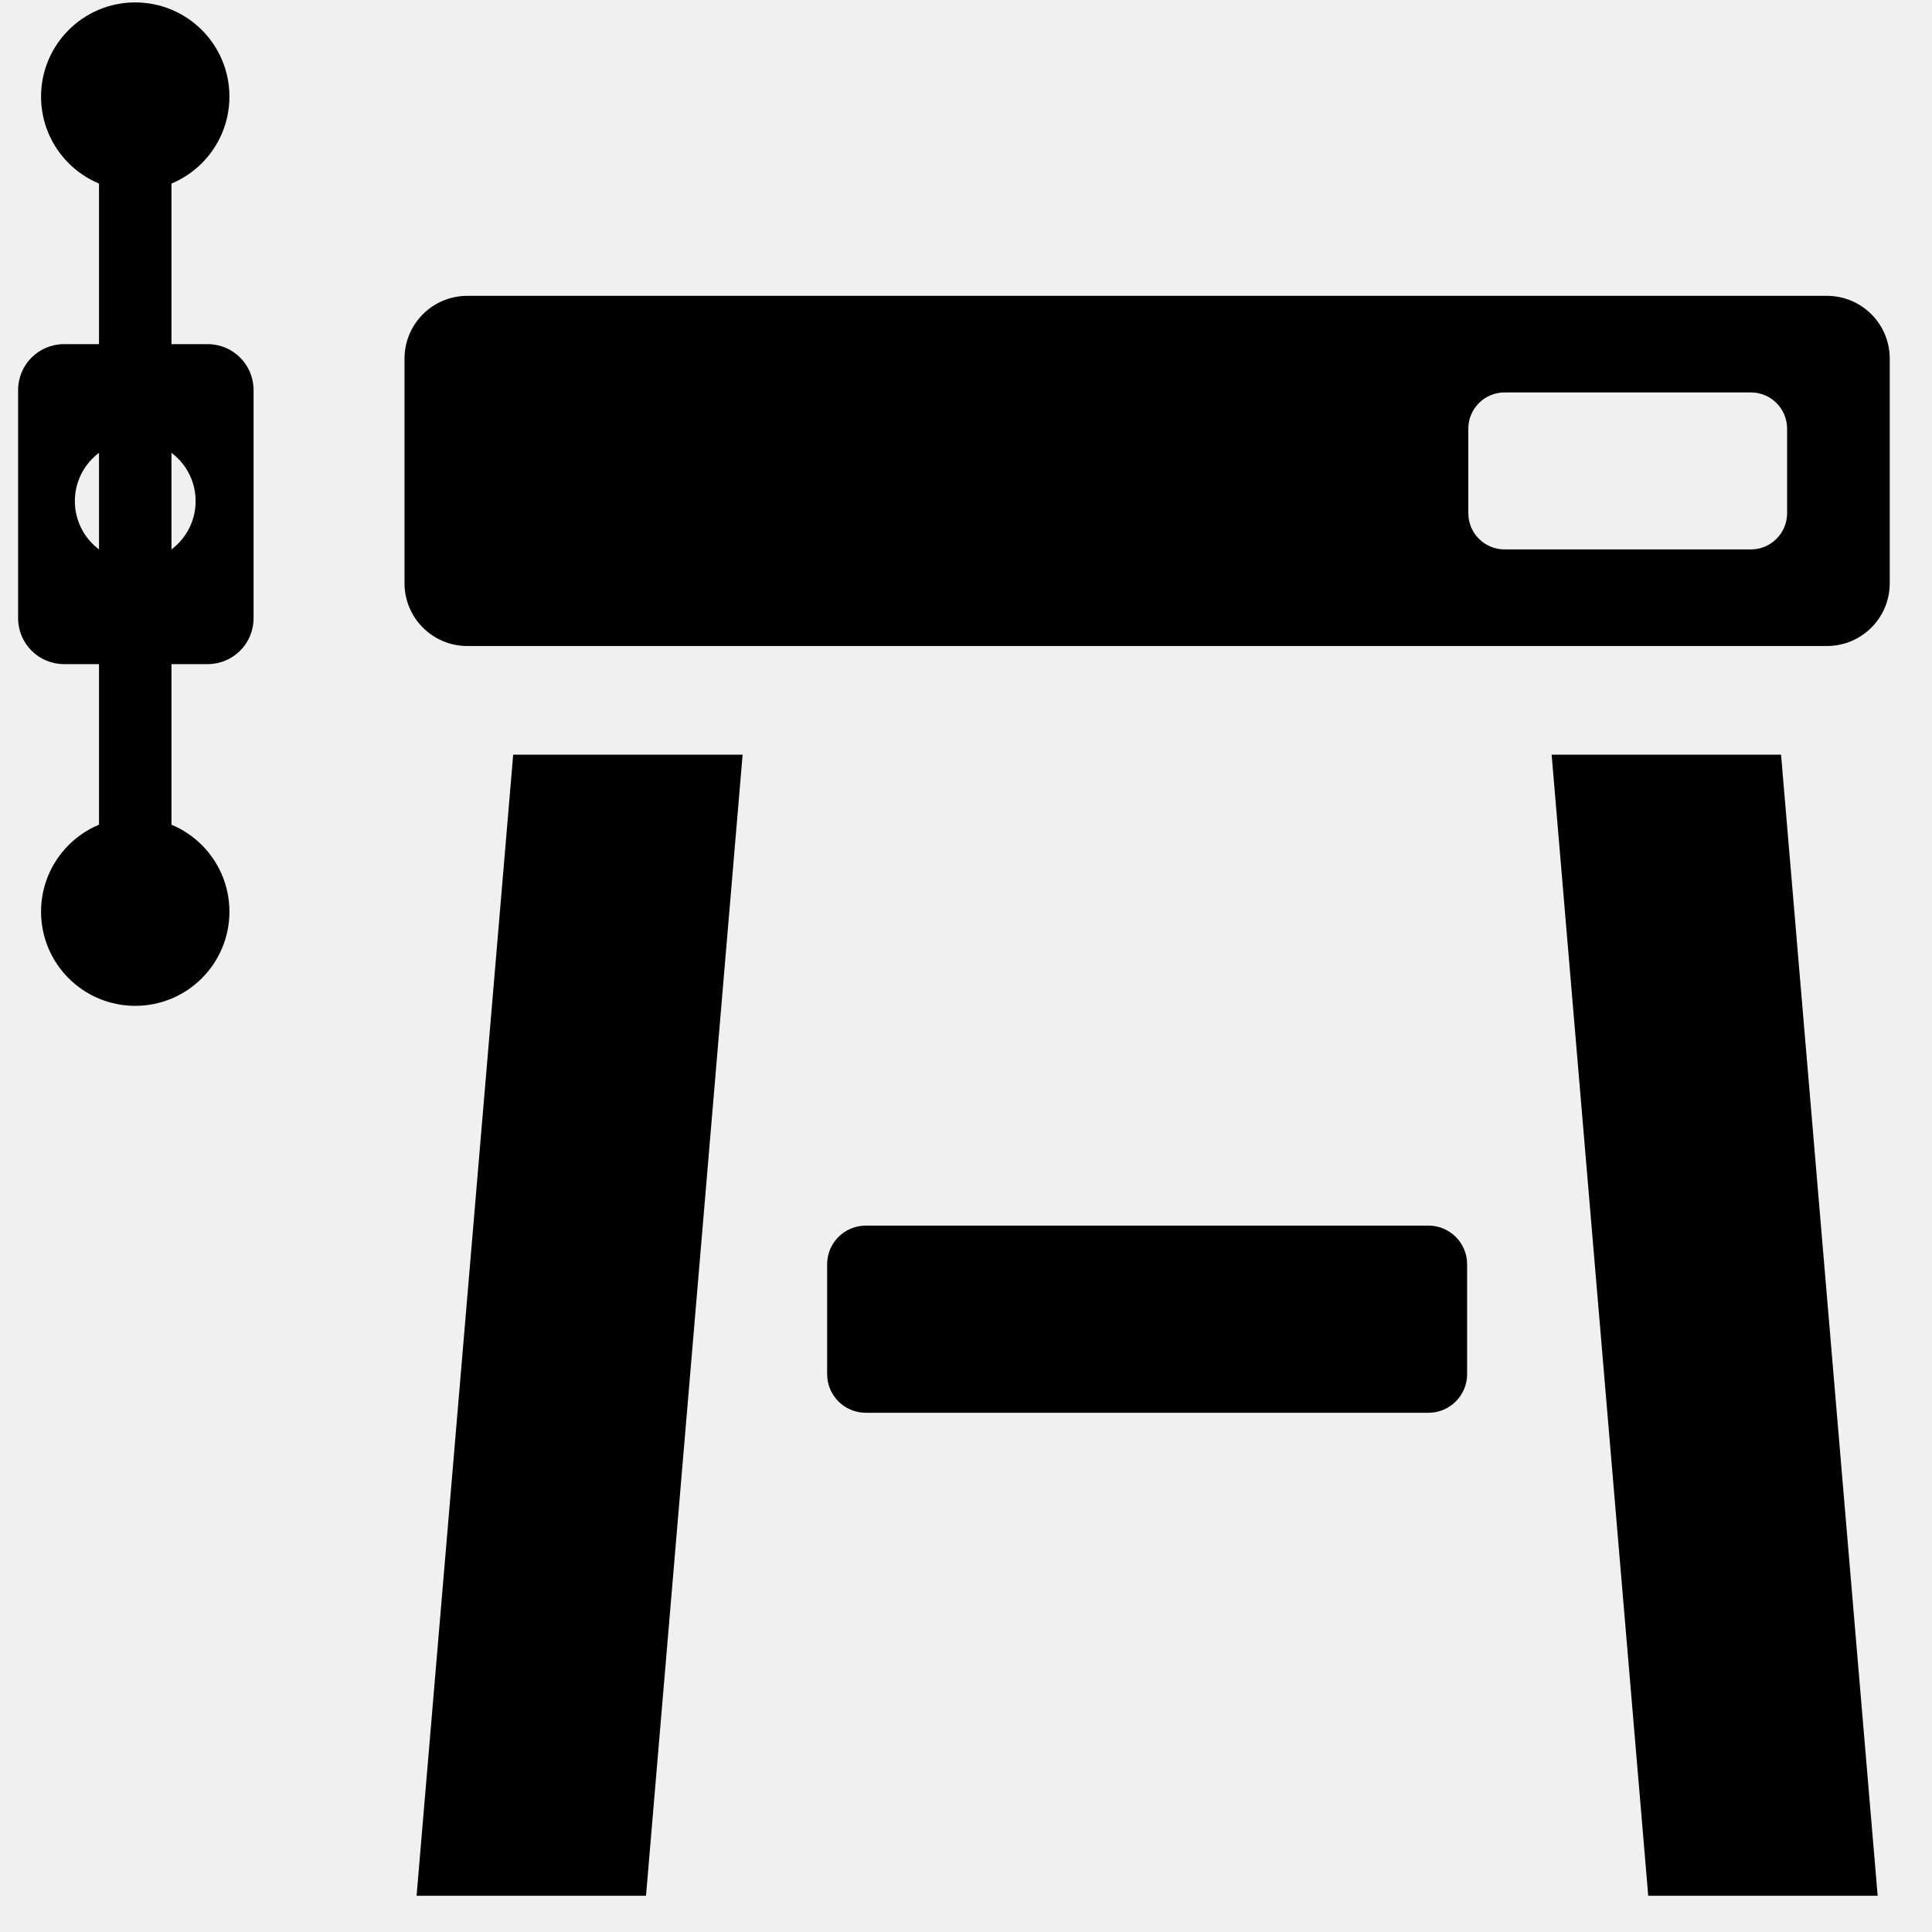
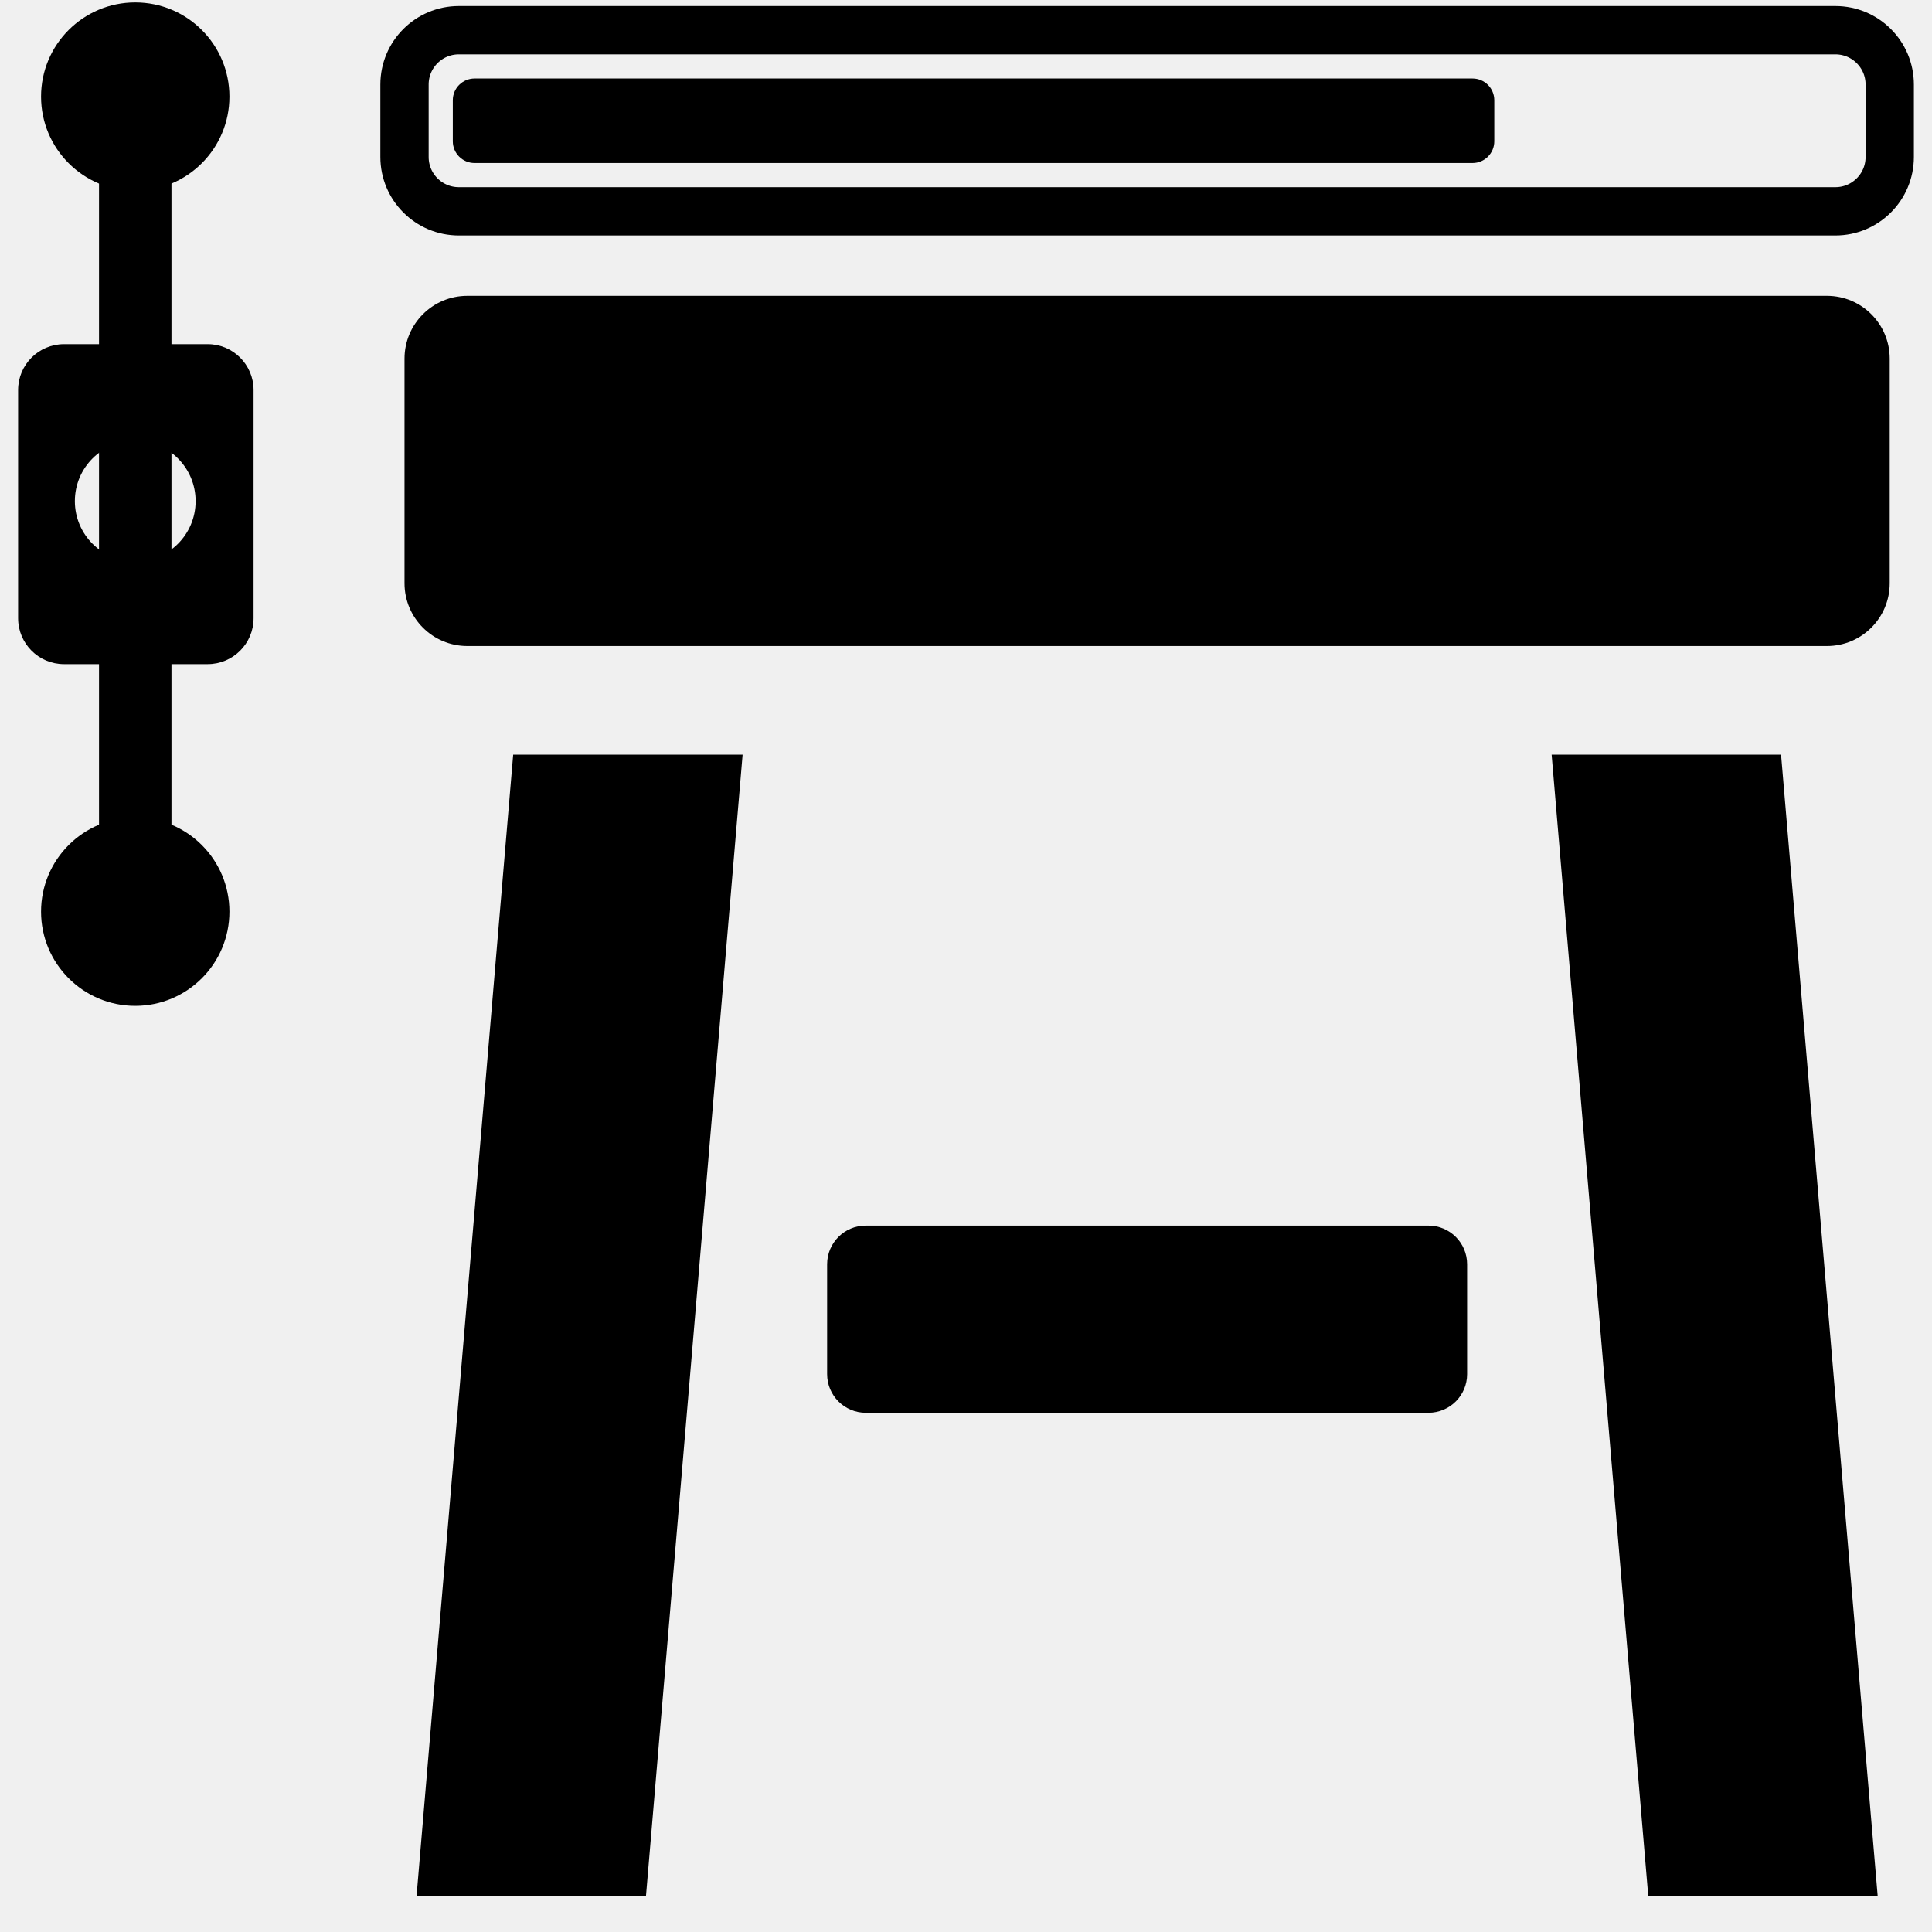
<svg xmlns="http://www.w3.org/2000/svg" viewBox="0 0 16 16">
  <defs>
    <mask id="vise">
      <rect width="16" height="16" fill="#fff" />
      <circle cx="1.12" cy="4.15" r="0.5" fill="#000" />
    </mask>
-     <mask id="bench">
-       <rect width="16" height="16" fill="#fff" />
-       <rect x="12.16" y="3.25" width="2.64" height="1.3" rx="0.3" fill="#000" />
-     </mask>
  </defs>
  <g fill="#000">
+     <rect x="3.35" y="0.25" width="12.3" height="1.5" rx="0.45" fill="none" stroke="#000" stroke-width="0.4" />
+     <rect x="3.75" y="0.65" width="8.625" height="0.7" rx="0.18" />
    <rect x="0.15" y="2.85" width="1.95" height="2.65" rx="0.38" mask="url(#vise)" />
    <rect x="0.82" y="0.65" width="0.6" height="7.05" rx="0.3" />
    <circle cx="1.12" cy="0.8" r="0.78" />
    <circle cx="1.12" cy="7.55" r="0.78" />
-     <rect x="3.35" y="2.45" width="12.3" height="2.9" rx="0.52" mask="url(#bench)" />
+     <rect x="3.35" y="2.45" width="12.3" height="2.9" rx="0.52" />
    <path d="M4.25 6.25h1.9l-0.8 9.45h-1.9z" />
    <path d="M12.85 6.25h1.9l0.8 9.45h-1.9z" />
    <rect x="6.85" y="10.15" width="5.3" height="1.55" rx="0.32" />
  </g>
</svg>
